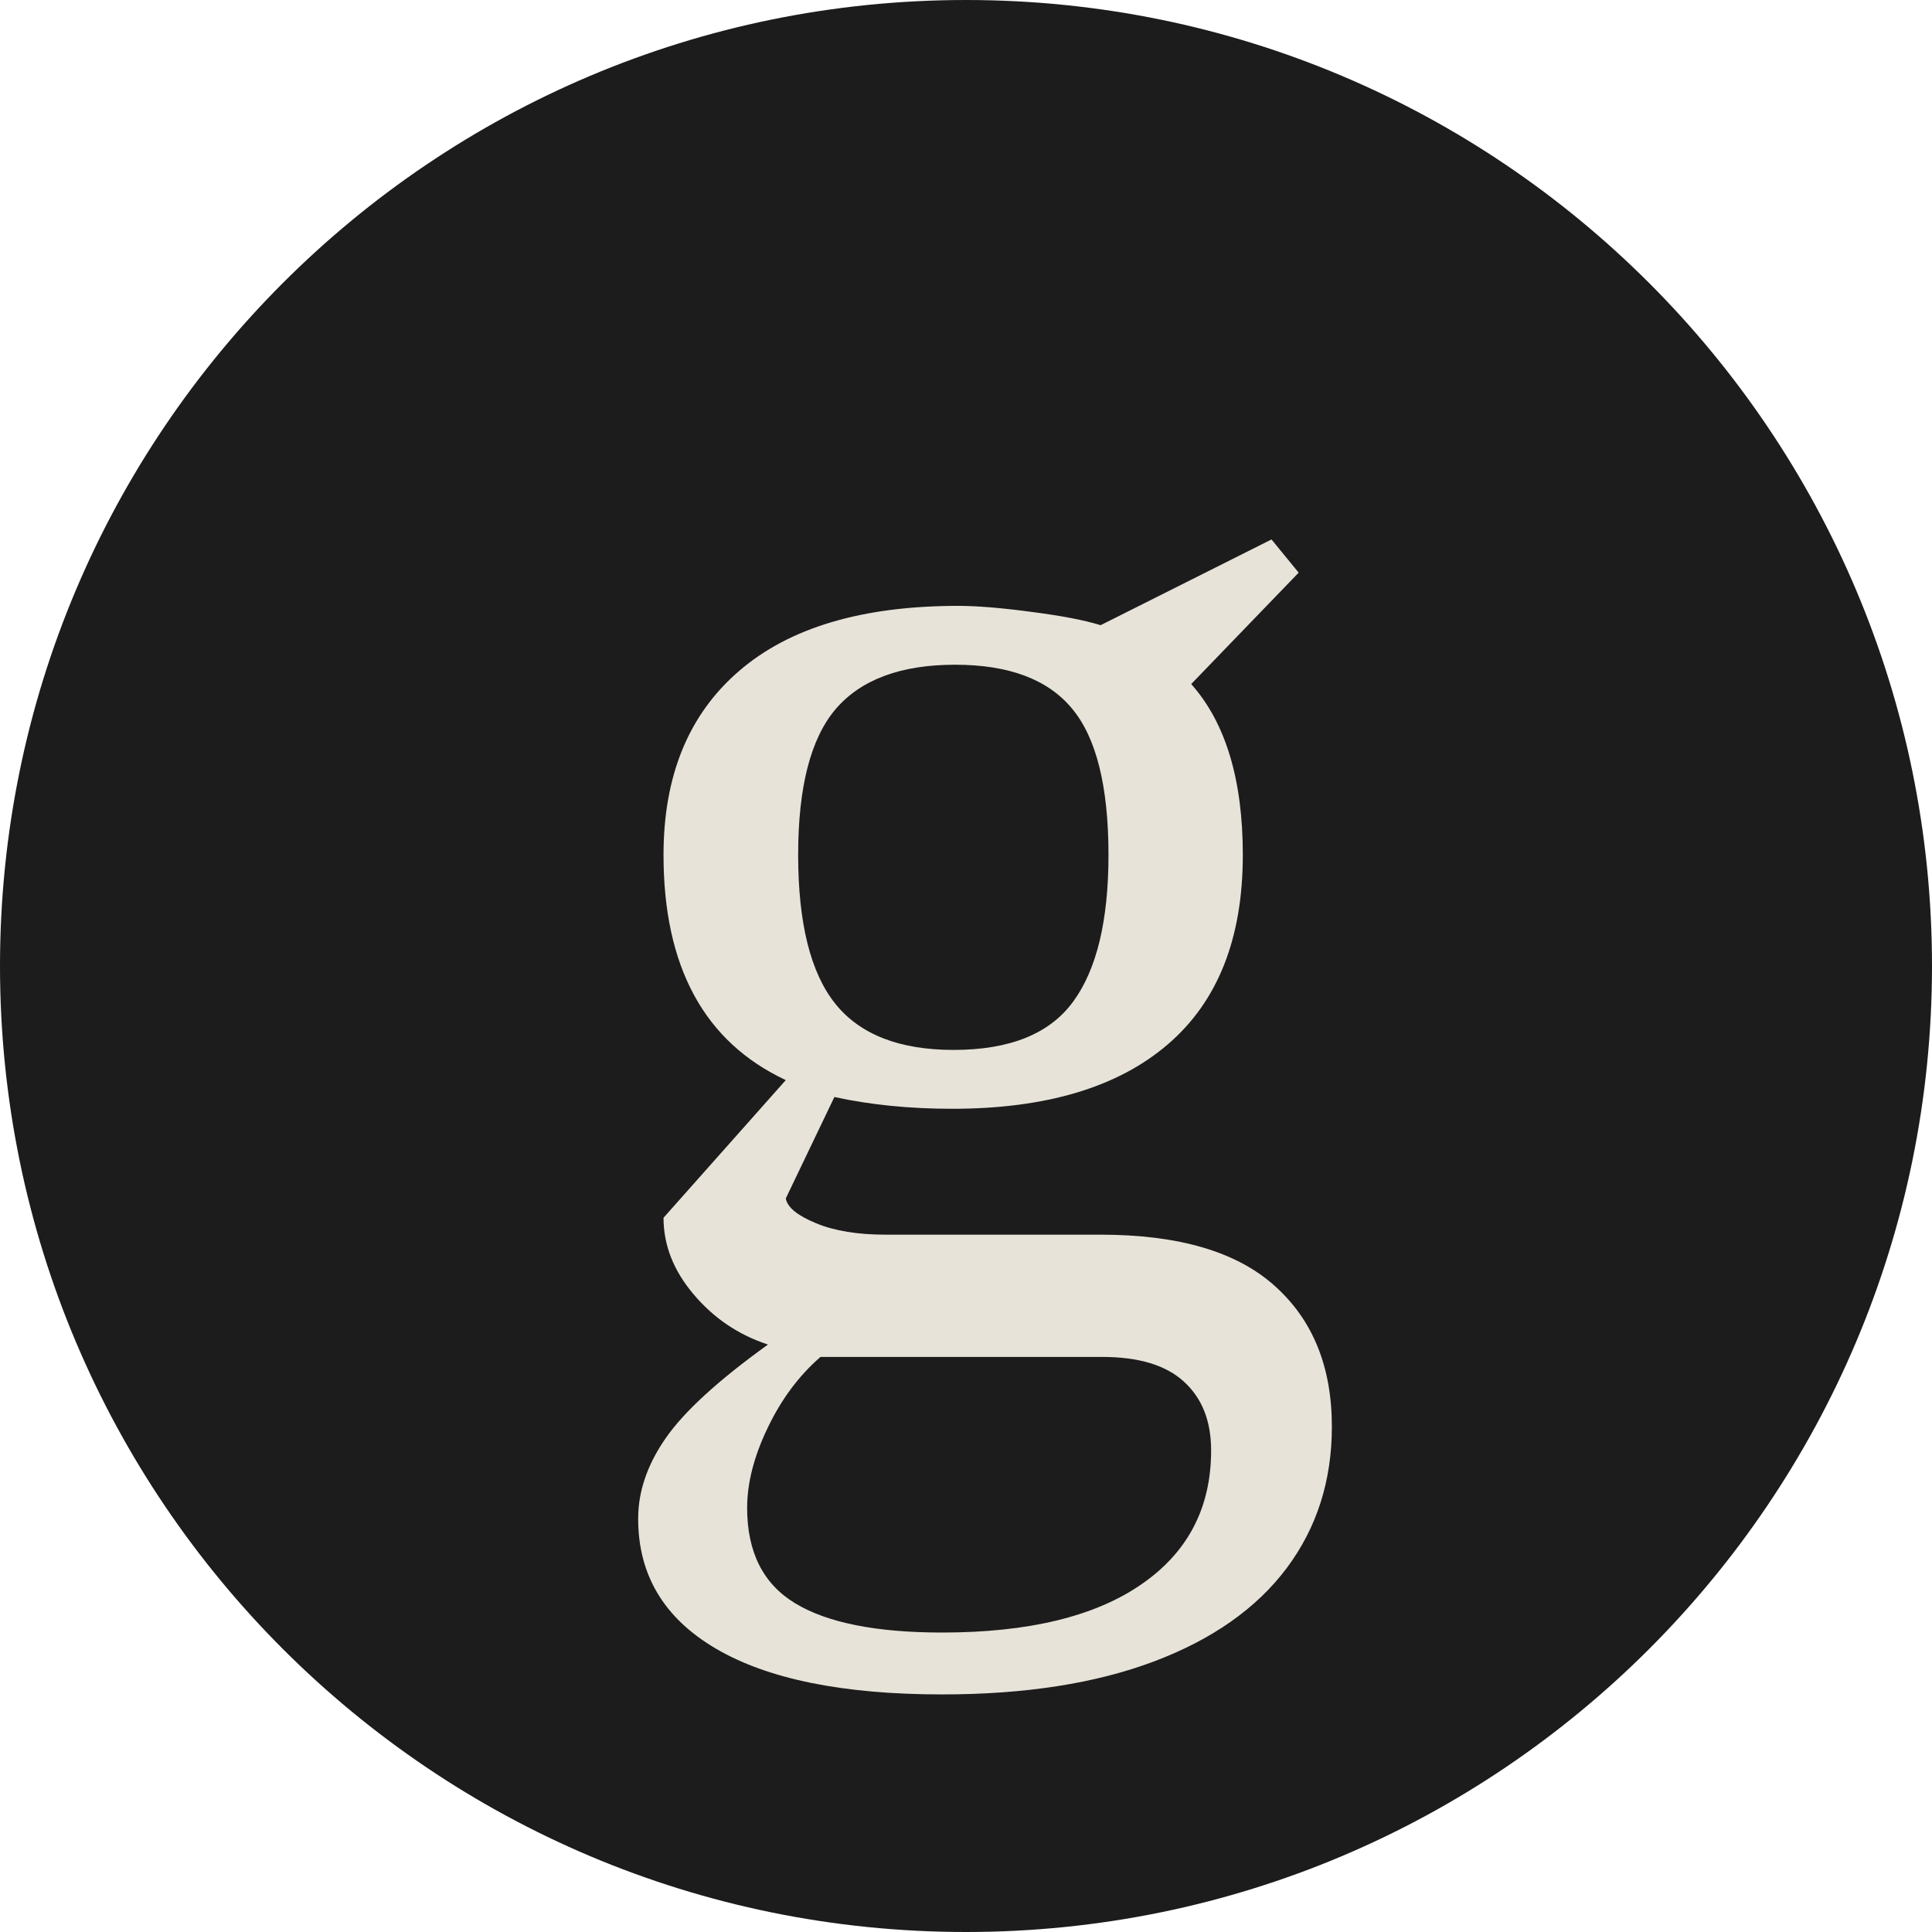
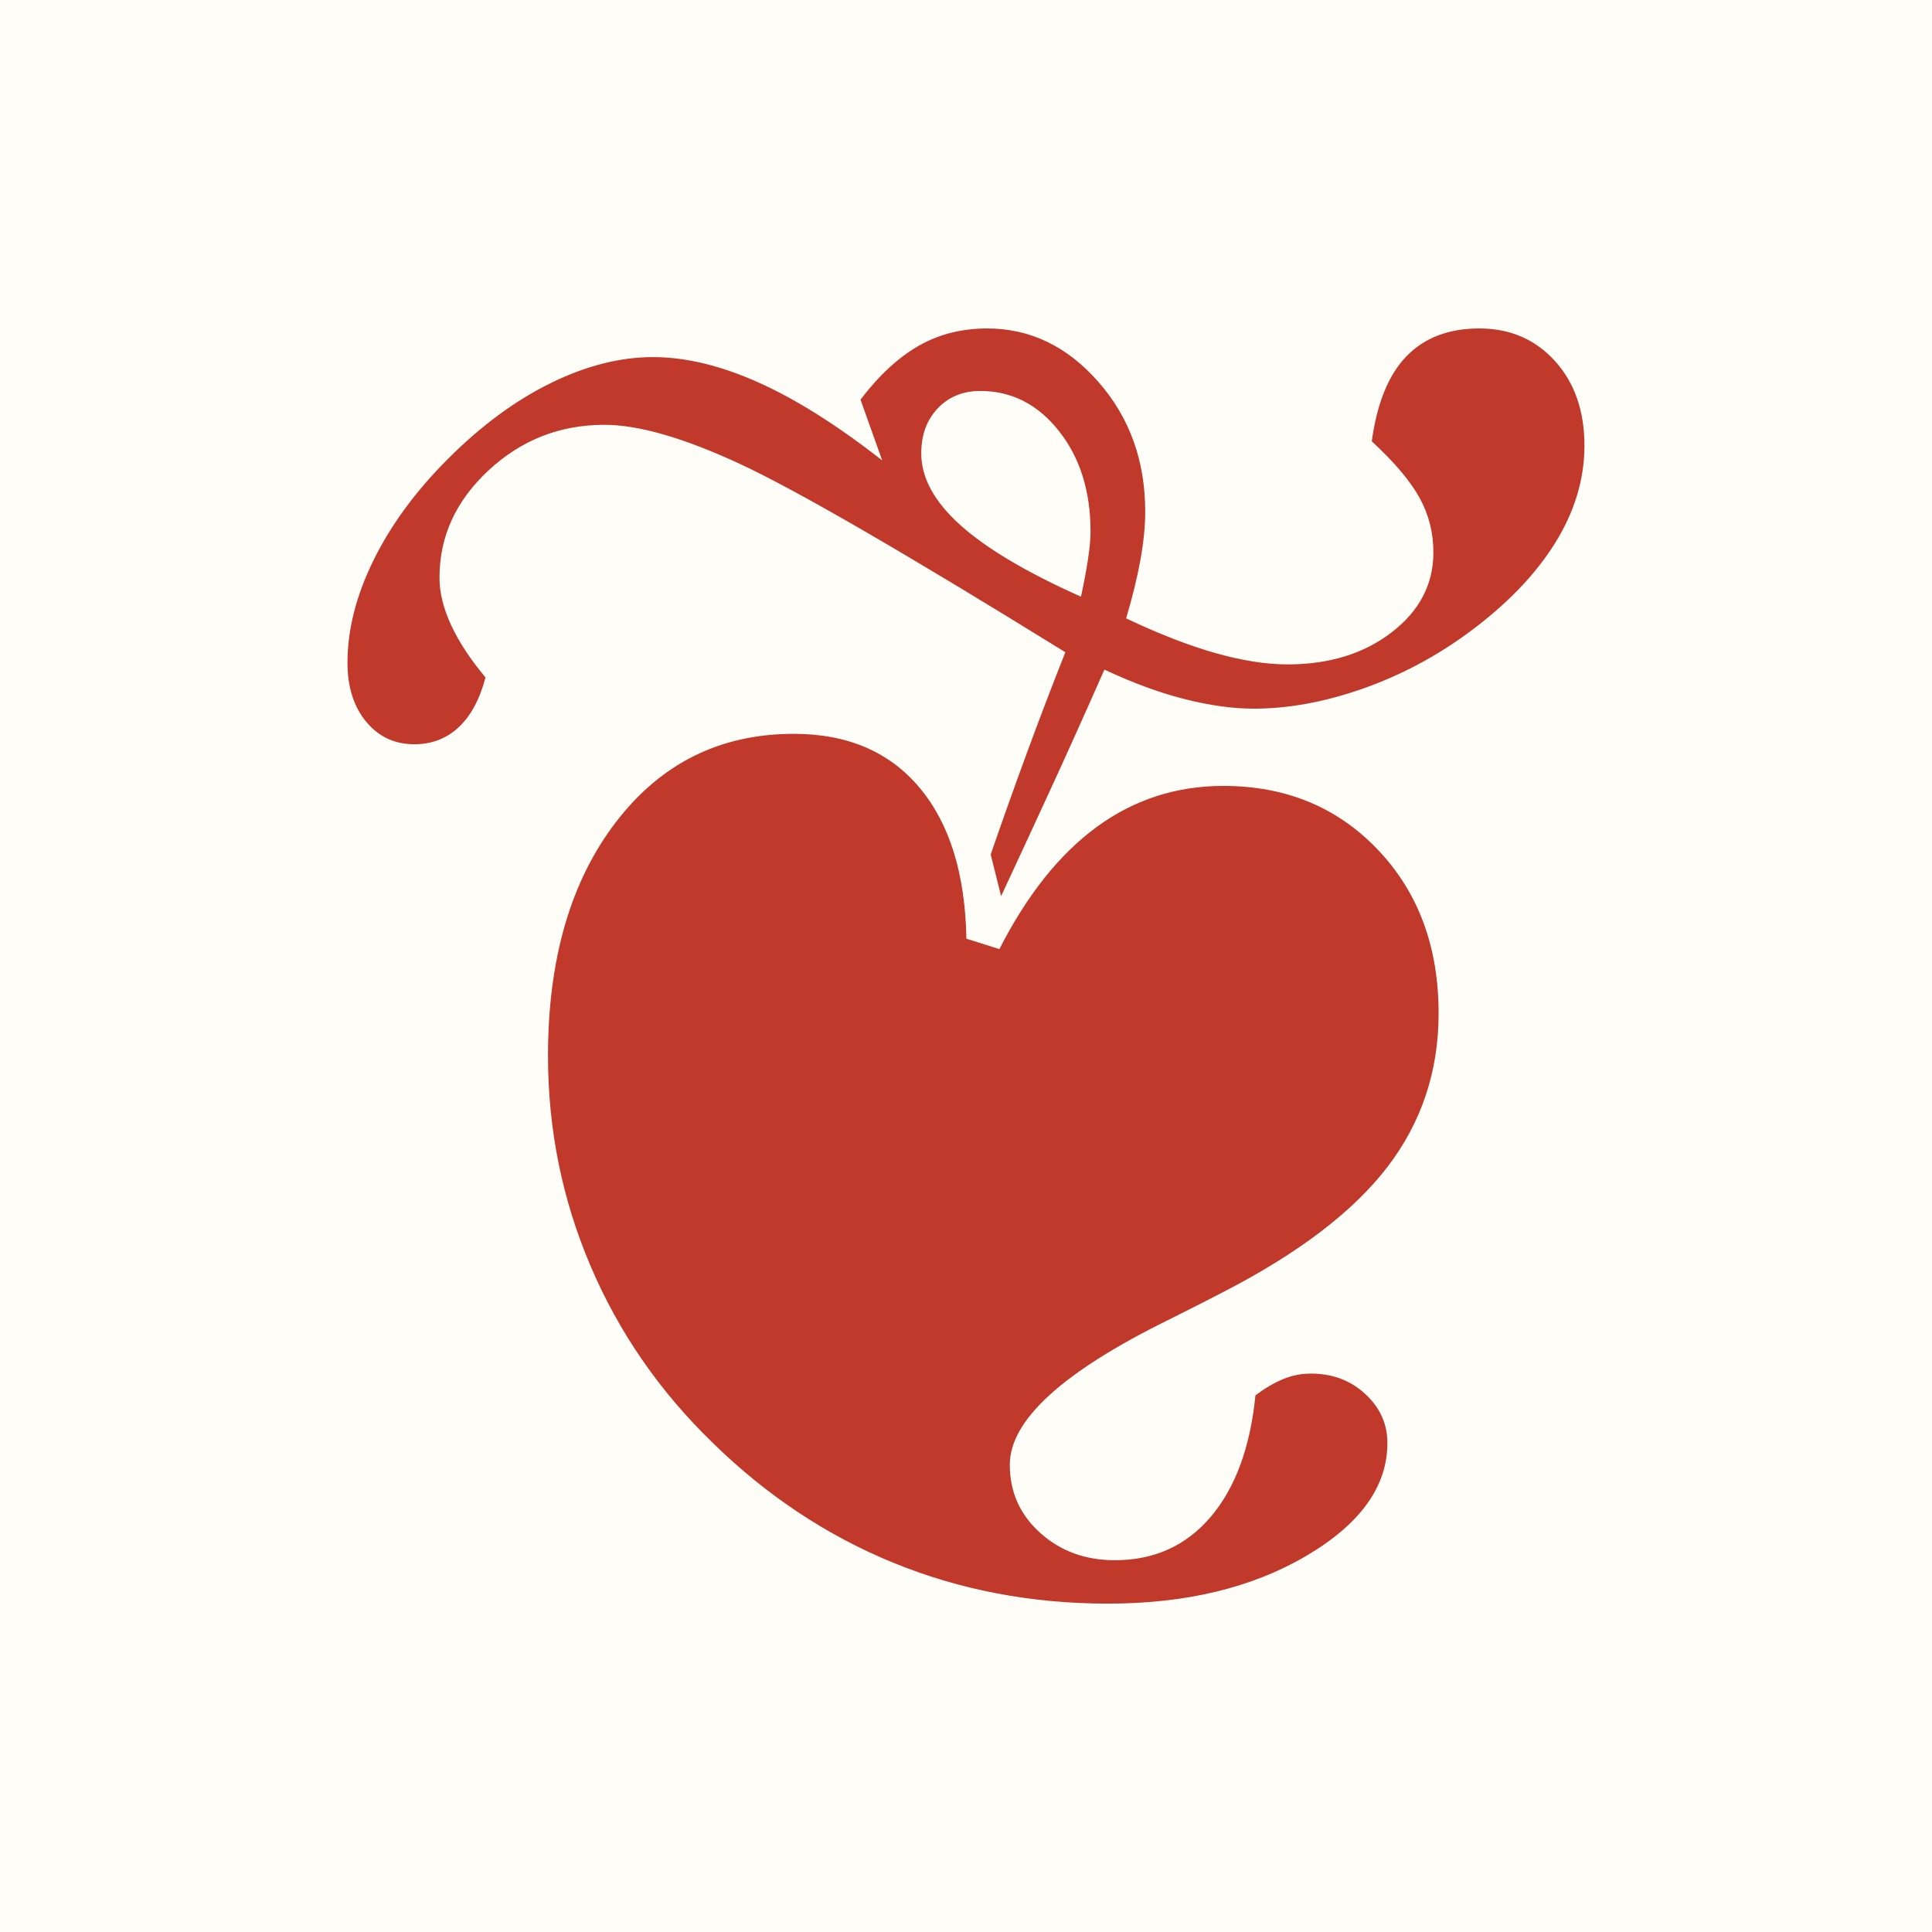
<svg xmlns="http://www.w3.org/2000/svg" viewBox="0 0 100 100">
-   <circle cx="50" cy="50" r="50" fill="#1c1c1c" />
-   <text x="50" y="70" font-family="Georgia, 'Times New Roman', serif" font-size="82" fill="#e8e3d9" text-anchor="middle">g</text>
+   <rect width="100" height="100" fill="#fffdf8" />
+   <path fill="#c0392b" transform="translate(15.02 81.79) scale(0.04493 -0.04493)" d="M1246 1312Q1255 1378 1286.0 1410.0Q1317 1442 1370 1442Q1423 1442 1457.0 1404.5Q1491 1367 1491 1307Q1491 1249 1457.0 1194.5Q1423 1140 1358 1092Q1301 1050 1235.5 1027.0Q1170 1004 1110 1004Q1074 1004 1030.5 1015.0Q987 1026 938 1049Q904 972 875.0 909.0Q846 846 819 788L807 836Q827 894 848.5 952.5Q870 1011 893 1069Q615 1241 518.0 1286.0Q421 1331 362 1331Q285 1331 228.5 1278.5Q172 1226 172 1155Q172 1129 185.5 1100.0Q199 1071 225 1040Q215 1002 194.0 982.5Q173 963 143 963Q109 963 87.5 989.0Q66 1015 66 1057Q66 1114 96.0 1175.0Q126 1236 182 1292Q239 1349 300.0 1379.0Q361 1409 418 1409Q474 1409 539.0 1380.0Q604 1351 682 1290L657 1360Q689 1402 724.0 1422.0Q759 1442 803 1442Q877 1442 931.0 1380.5Q985 1319 985 1231Q985 1206 979.5 1175.5Q974 1145 963 1108Q1020 1081 1066.0 1068.0Q1112 1055 1149 1055Q1221 1055 1269.0 1092.0Q1317 1129 1317 1184Q1317 1218 1301.0 1247.0Q1285 1276 1246 1312ZM817 727Q865 821 929.5 868.0Q994 915 1075 915Q1183 915 1253.0 841.5Q1323 768 1323 653Q1323 553 1264.0 476.0Q1205 399 1075 332Q1054 321 1012 300Q829 210 829 133Q829 86 864.0 54.5Q899 23 950 23Q1018 23 1060.5 73.0Q1103 123 1112 213Q1128 225 1143.5 231.5Q1159 238 1176 238Q1213 238 1238.5 214.5Q1264 191 1264 158Q1264 83 1170.5 28.0Q1077 -27 942 -27Q810 -27 695.0 20.0Q580 67 487 158Q395 247 346.0 362.0Q297 477 297 604Q297 771 375.0 873.0Q453 975 580 975Q673 975 725.0 913.0Q777 851 779 739ZM911 1133Q916 1156 919.0 1175.5Q922 1195 922 1208Q922 1278 885.5 1324.0Q849 1370 795 1370Q765 1370 746.0 1350.0Q727 1330 727 1298Q727 1256 772.0 1215.5Q817 1175 911 1133Z" />
</svg>
